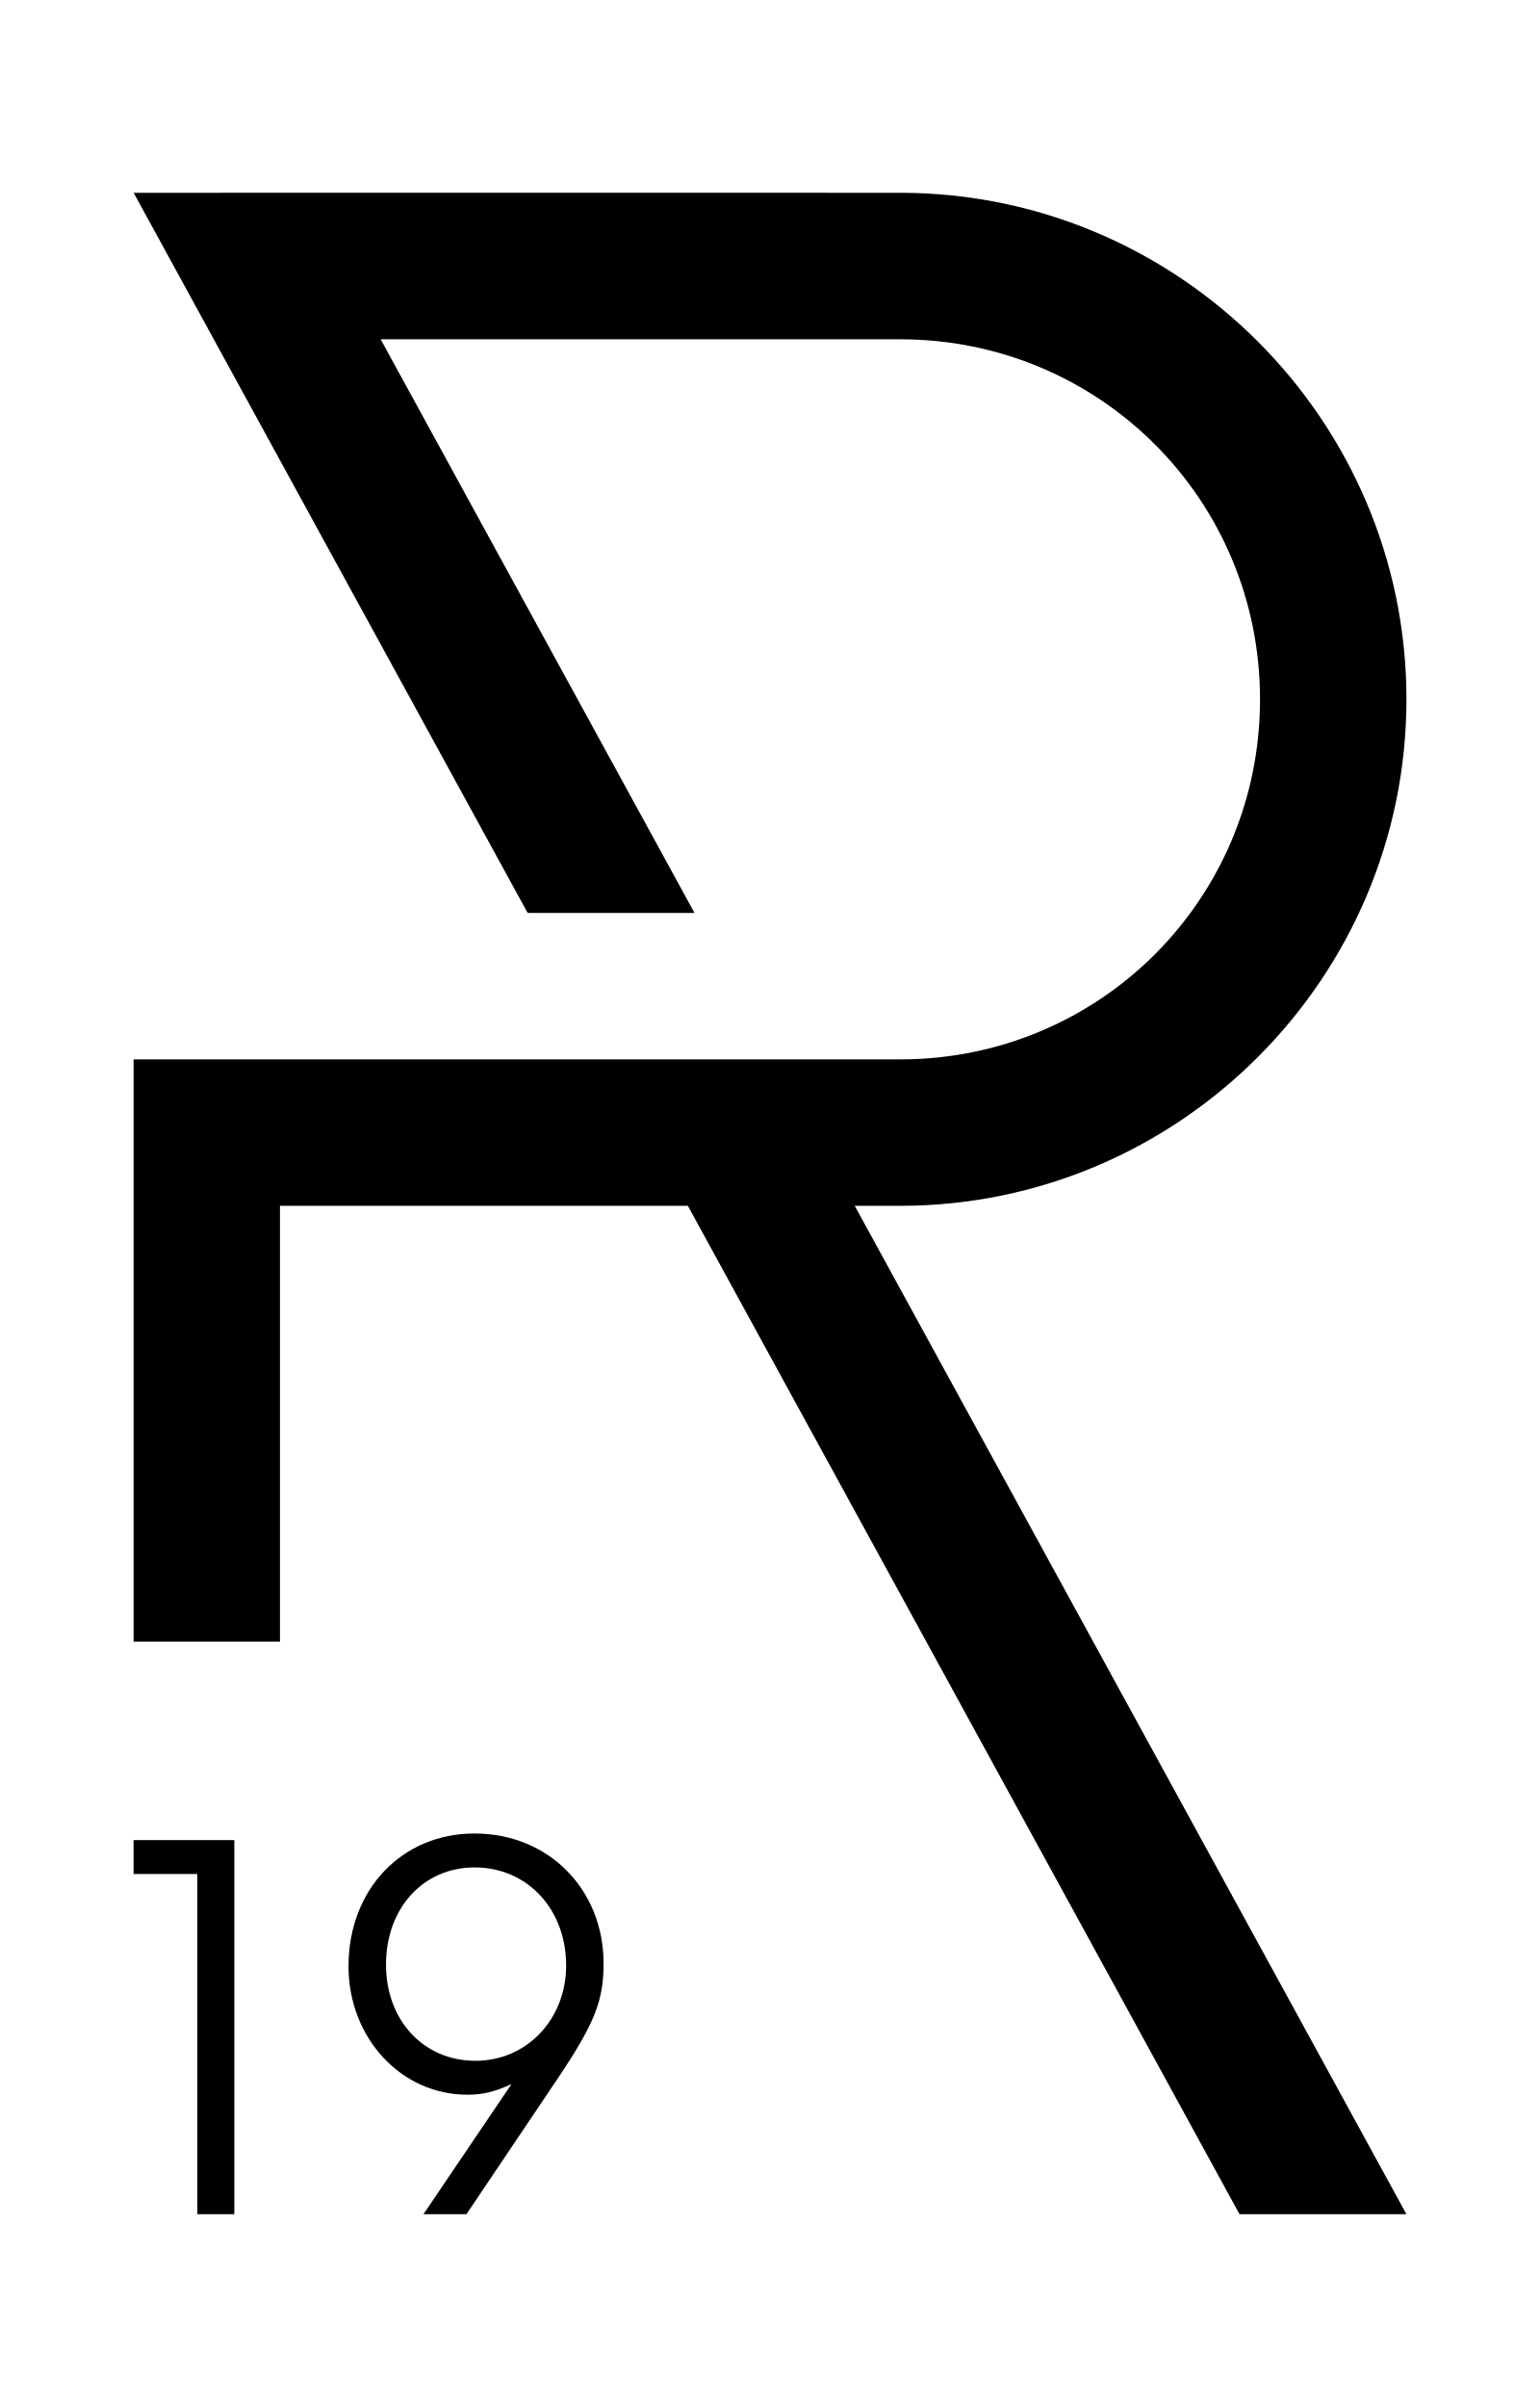
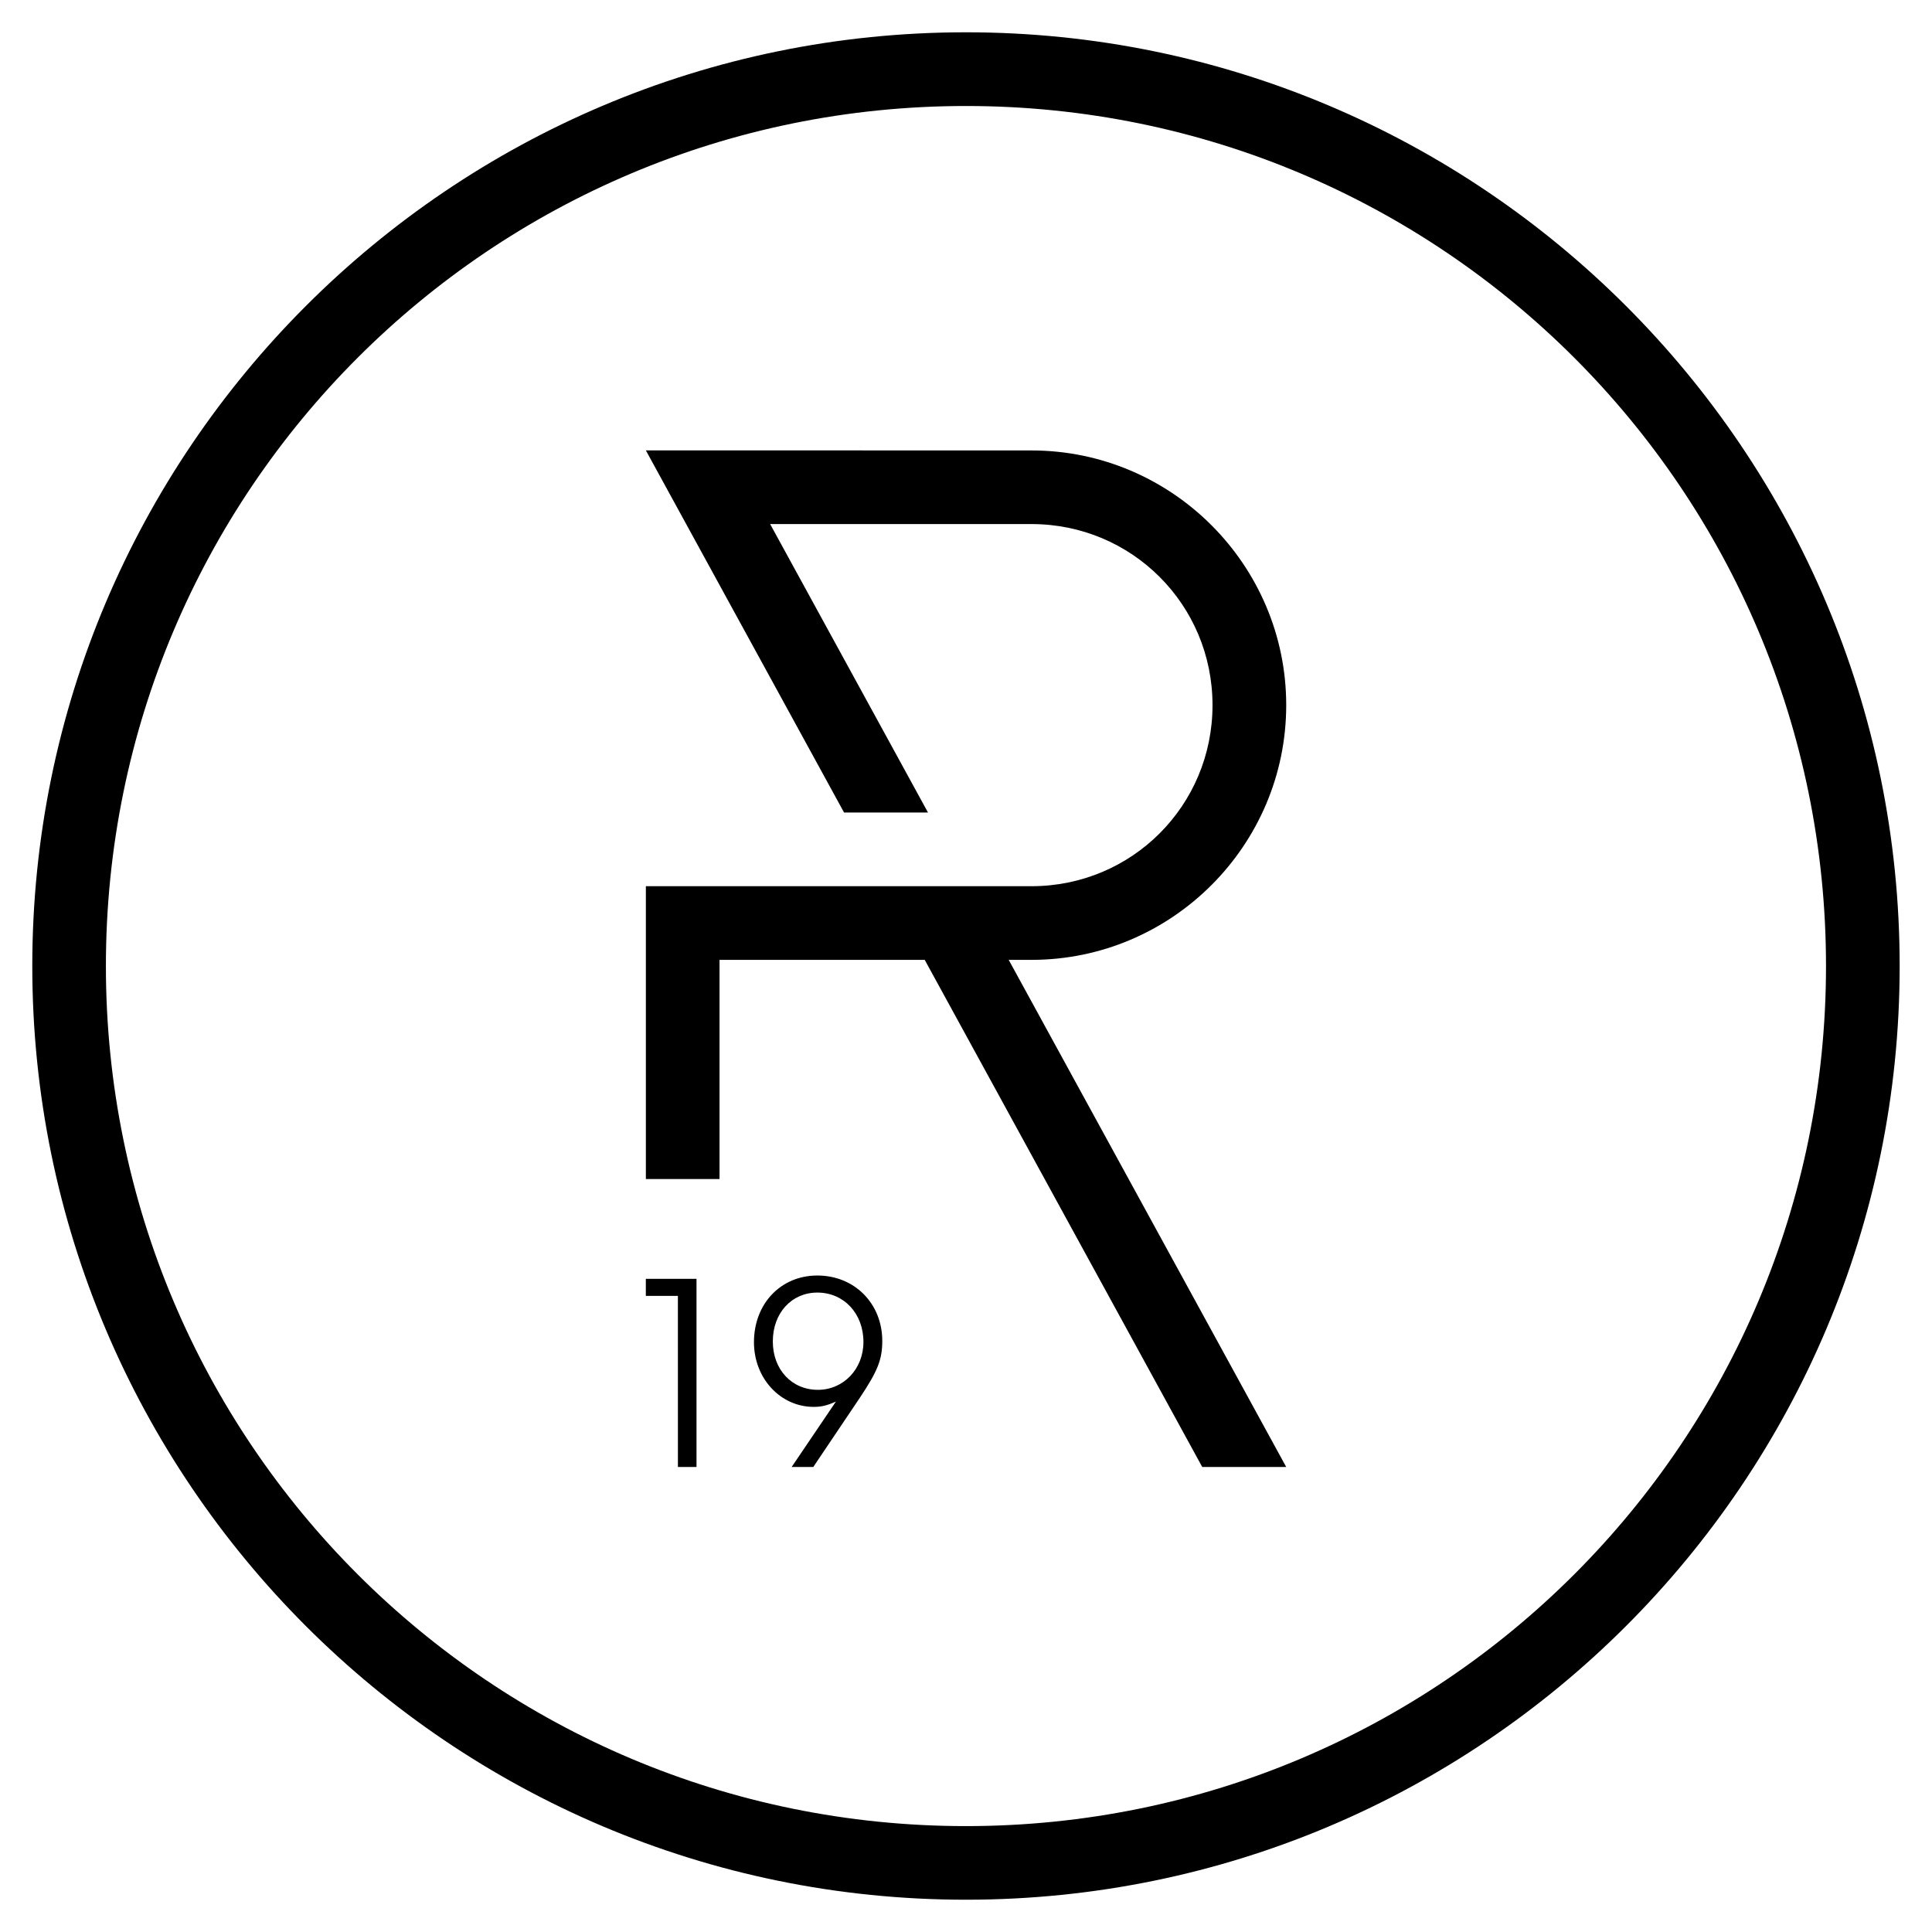
- <svg xmlns="http://www.w3.org/2000/svg" width="160" height="250" viewBox="0 0 42.333 66.146" version="1.1" id="svg6000">
+ <svg xmlns="http://www.w3.org/2000/svg" width="160" height="160" viewBox="0 0 42.333 42.333" version="1.1" id="svg6000">
  <defs id="defs5994" />
-   <g id="layer1" transform="translate(0,-230.8542)">
-     <g id="g5562" transform="translate(1.0695205e-5,4.681152)">
-       <path id="path4632-8-2" d="m 3.673,231.471 0.001,0.001 10.83,19.789 h 4.587 l -8.627,-15.764 h 12.267 2.012 c 5.488,0 9.894,4.407 9.894,9.895 0,5.488 -4.405,9.894 -9.894,9.894 H 21.294 16.706 7.696 5.684 3.672 v 4.025 11.975 H 7.696 V 259.31 H 18.909 l 15.164,27.711 h 4.588 l -15.165,-27.711 h 1.247 c 7.663,0 13.918,-6.255 13.919,-13.919 0,-7.663 -6.255,-13.92 -13.919,-13.92 h -2.012 v -0.001 z" style="color:#000000;font-style:normal;font-variant:normal;font-weight:normal;font-stretch:normal;font-size:medium;line-height:normal;font-family:sans-serif;font-variant-ligatures:normal;font-variant-position:normal;font-variant-caps:normal;font-variant-numeric:normal;font-variant-alternates:normal;font-feature-settings:normal;text-indent:0;text-align:start;text-decoration:none;text-decoration-line:none;text-decoration-style:solid;text-decoration-color:#000000;letter-spacing:normal;word-spacing:normal;text-transform:none;writing-mode:lr-tb;direction:ltr;text-orientation:mixed;dominant-baseline:auto;baseline-shift:baseline;text-anchor:start;white-space:normal;shape-padding:0;clip-rule:nonzero;display:inline;overflow:visible;visibility:visible;opacity:1;isolation:auto;mix-blend-mode:normal;color-interpolation:sRGB;color-interpolation-filters:linearRGB;solid-color:#000000;solid-opacity:1;vector-effect:none;fill:#000000;fill-opacity:1;fill-rule:nonzero;stroke:none;stroke-width:2;stroke-linecap:square;stroke-linejoin:miter;stroke-miterlimit:4;stroke-dasharray:none;stroke-dashoffset:0;stroke-opacity:1;paint-order:normal;color-rendering:auto;image-rendering:auto;shape-rendering:auto;text-rendering:auto;enable-background:accumulate" />
-       <g transform="matrix(1.314523,0,0,1.314523,-6.740901,-87.58241)" id="text5235-6" style="font-style:normal;font-weight:normal;font-size:10.583px;line-height:1.25;font-family:sans-serif;letter-spacing:0px;word-spacing:0px;fill:#000000;fill-opacity:1;stroke:none;stroke-width:0.201" aria-label="19">
-         <path id="path5237-4" style="font-style:normal;font-variant:normal;font-weight:normal;font-stretch:normal;font-family:'URW Gothic L';-inkscape-font-specification:'URW Gothic L';stroke-width:0.201" d="m 9.255,284.973 h 0.773 v -7.821 H 7.921 v 0.709 h 1.333 z" />
-         <path id="path5239-5" style="font-style:normal;font-variant:normal;font-weight:normal;font-stretch:normal;font-family:'URW Gothic L';-inkscape-font-specification:'URW Gothic L';stroke-width:0.201" d="m 14.882,284.973 1.937,-2.879 c 0.741,-1.111 0.931,-1.587 0.931,-2.36 0,-1.556 -1.154,-2.72 -2.699,-2.72 -1.524,0 -2.635,1.175 -2.635,2.773 0,1.503 1.101,2.688 2.487,2.688 0.328,0 0.572,-0.064 0.921,-0.222 l -1.841,2.72 z m 0.169,-7.25 c 1.101,0 1.916,0.868 1.916,2.053 0,1.122 -0.826,1.99 -1.894,1.99 -1.09,0 -1.873,-0.847 -1.873,-2.011 0,-1.185 0.783,-2.032 1.852,-2.032 z" />
+   <g id="layer1" transform="translate(0,-254.6667)">
+     <g id="g5713" transform="translate(0.1884766,6.614327)">
+       <path id="path5658" d="m 20.977,248.76 c -11.29,0 -20.458,9.17 -20.458,20.459 0,11.29 9.168,20.459 20.458,20.459 11.29,0 20.459,-9.17 20.459,-20.459 0,-11.29 -9.17,-20.459 -20.459,-20.459 z m 0,1.615 c 10.417,0 18.845,8.428 18.845,18.845 0,10.417 -8.428,18.845 -18.845,18.845 -10.417,0 -18.845,-8.428 -18.845,-18.845 0,-10.417 8.428,-18.845 18.845,-18.845 z" style="color:#000000;font-style:normal;font-variant:normal;font-weight:normal;font-stretch:normal;font-size:medium;line-height:normal;font-family:sans-serif;font-variant-ligatures:normal;font-variant-position:normal;font-variant-caps:normal;font-variant-numeric:normal;font-variant-alternates:normal;font-feature-settings:normal;text-indent:0;text-align:start;text-decoration:none;text-decoration-line:none;text-decoration-style:solid;text-decoration-color:#000000;letter-spacing:normal;word-spacing:normal;text-transform:none;writing-mode:lr-tb;direction:ltr;text-orientation:mixed;dominant-baseline:auto;baseline-shift:baseline;text-anchor:start;white-space:normal;shape-padding:0;clip-rule:nonzero;display:inline;overflow:visible;visibility:visible;opacity:1;isolation:auto;mix-blend-mode:normal;color-interpolation:sRGB;color-interpolation-filters:linearRGB;solid-color:#000000;solid-opacity:1;vector-effect:none;fill:#000000;fill-opacity:1;fill-rule:nonzero;stroke:none;stroke-width:2.136;stroke-linecap:square;stroke-linejoin:miter;stroke-miterlimit:4;stroke-dasharray:none;stroke-dashoffset:0;stroke-opacity:1;paint-order:normal;color-rendering:auto;image-rendering:auto;shape-rendering:auto;text-rendering:auto;enable-background:accumulate" />
+       <path id="path4632-8-2" d="m 13.963,257.921 4.23e-4,4.1e-4 4.343,7.935 h 1.839 l -3.459,-6.321 h 4.919 0.807 c 2.201,0 3.967,1.767 3.967,3.968 0,2.201 -1.766,3.967 -3.967,3.967 h -1.383 -1.839 -3.613 -0.807 -0.807 v 1.614 4.802 h 1.614 v -4.802 h 4.496 l 6.081,11.112 h 1.84 l -6.081,-11.112 h 0.5 c 3.073,0 5.581,-2.508 5.581,-5.581 0,-3.073 -2.508,-5.581 -5.581,-5.581 h -0.807 v -4.1e-4 z" style="color:#000000;font-style:normal;font-variant:normal;font-weight:normal;font-stretch:normal;font-size:medium;line-height:normal;font-family:sans-serif;font-variant-ligatures:normal;font-variant-position:normal;font-variant-caps:normal;font-variant-numeric:normal;font-variant-alternates:normal;font-feature-settings:normal;text-indent:0;text-align:start;text-decoration:none;text-decoration-line:none;text-decoration-style:solid;text-decoration-color:#000000;letter-spacing:normal;word-spacing:normal;text-transform:none;writing-mode:lr-tb;direction:ltr;text-orientation:mixed;dominant-baseline:auto;baseline-shift:baseline;text-anchor:start;white-space:normal;shape-padding:0;clip-rule:nonzero;display:inline;overflow:visible;visibility:visible;opacity:1;isolation:auto;mix-blend-mode:normal;color-interpolation:sRGB;color-interpolation-filters:linearRGB;solid-color:#000000;solid-opacity:1;vector-effect:none;fill:#000000;fill-opacity:1;fill-rule:nonzero;stroke:none;stroke-width:2;stroke-linecap:square;stroke-linejoin:miter;stroke-miterlimit:4;stroke-dasharray:none;stroke-dashoffset:0;stroke-opacity:1;paint-order:normal;color-rendering:auto;image-rendering:auto;shape-rendering:auto;text-rendering:auto;enable-background:accumulate" />
+       <g transform="matrix(0.5270949,0,0,0.5270949,9.787478,129.9882)" id="text5235-6" style="font-style:normal;font-weight:normal;font-size:10.583px;line-height:1.25;font-family:sans-serif;letter-spacing:0px;word-spacing:0px;fill:#000000;fill-opacity:1;stroke:none;stroke-width:0.502" aria-label="19">
+         <path id="path5237-4" style="font-style:normal;font-variant:normal;font-weight:normal;font-stretch:normal;font-family:'URW Gothic L';-inkscape-font-specification:'URW Gothic L';fill:#000000;stroke-width:0.502" d="m 9.255,284.973 h 0.773 v -7.821 H 7.921 v 0.709 h 1.333 z" />
+         <path id="path5239-5" style="font-style:normal;font-variant:normal;font-weight:normal;font-stretch:normal;font-family:'URW Gothic L';-inkscape-font-specification:'URW Gothic L';fill:#000000;stroke-width:0.502" d="m 14.882,284.973 1.937,-2.879 c 0.741,-1.111 0.931,-1.587 0.931,-2.36 0,-1.556 -1.154,-2.72 -2.699,-2.72 -1.524,0 -2.635,1.175 -2.635,2.773 0,1.503 1.101,2.688 2.487,2.688 0.328,0 0.572,-0.064 0.921,-0.222 l -1.841,2.72 z m 0.169,-7.25 c 1.101,0 1.916,0.868 1.916,2.053 0,1.122 -0.826,1.99 -1.894,1.99 -1.09,0 -1.873,-0.847 -1.873,-2.011 0,-1.185 0.783,-2.032 1.852,-2.032 z" />
      </g>
    </g>
  </g>
</svg>
